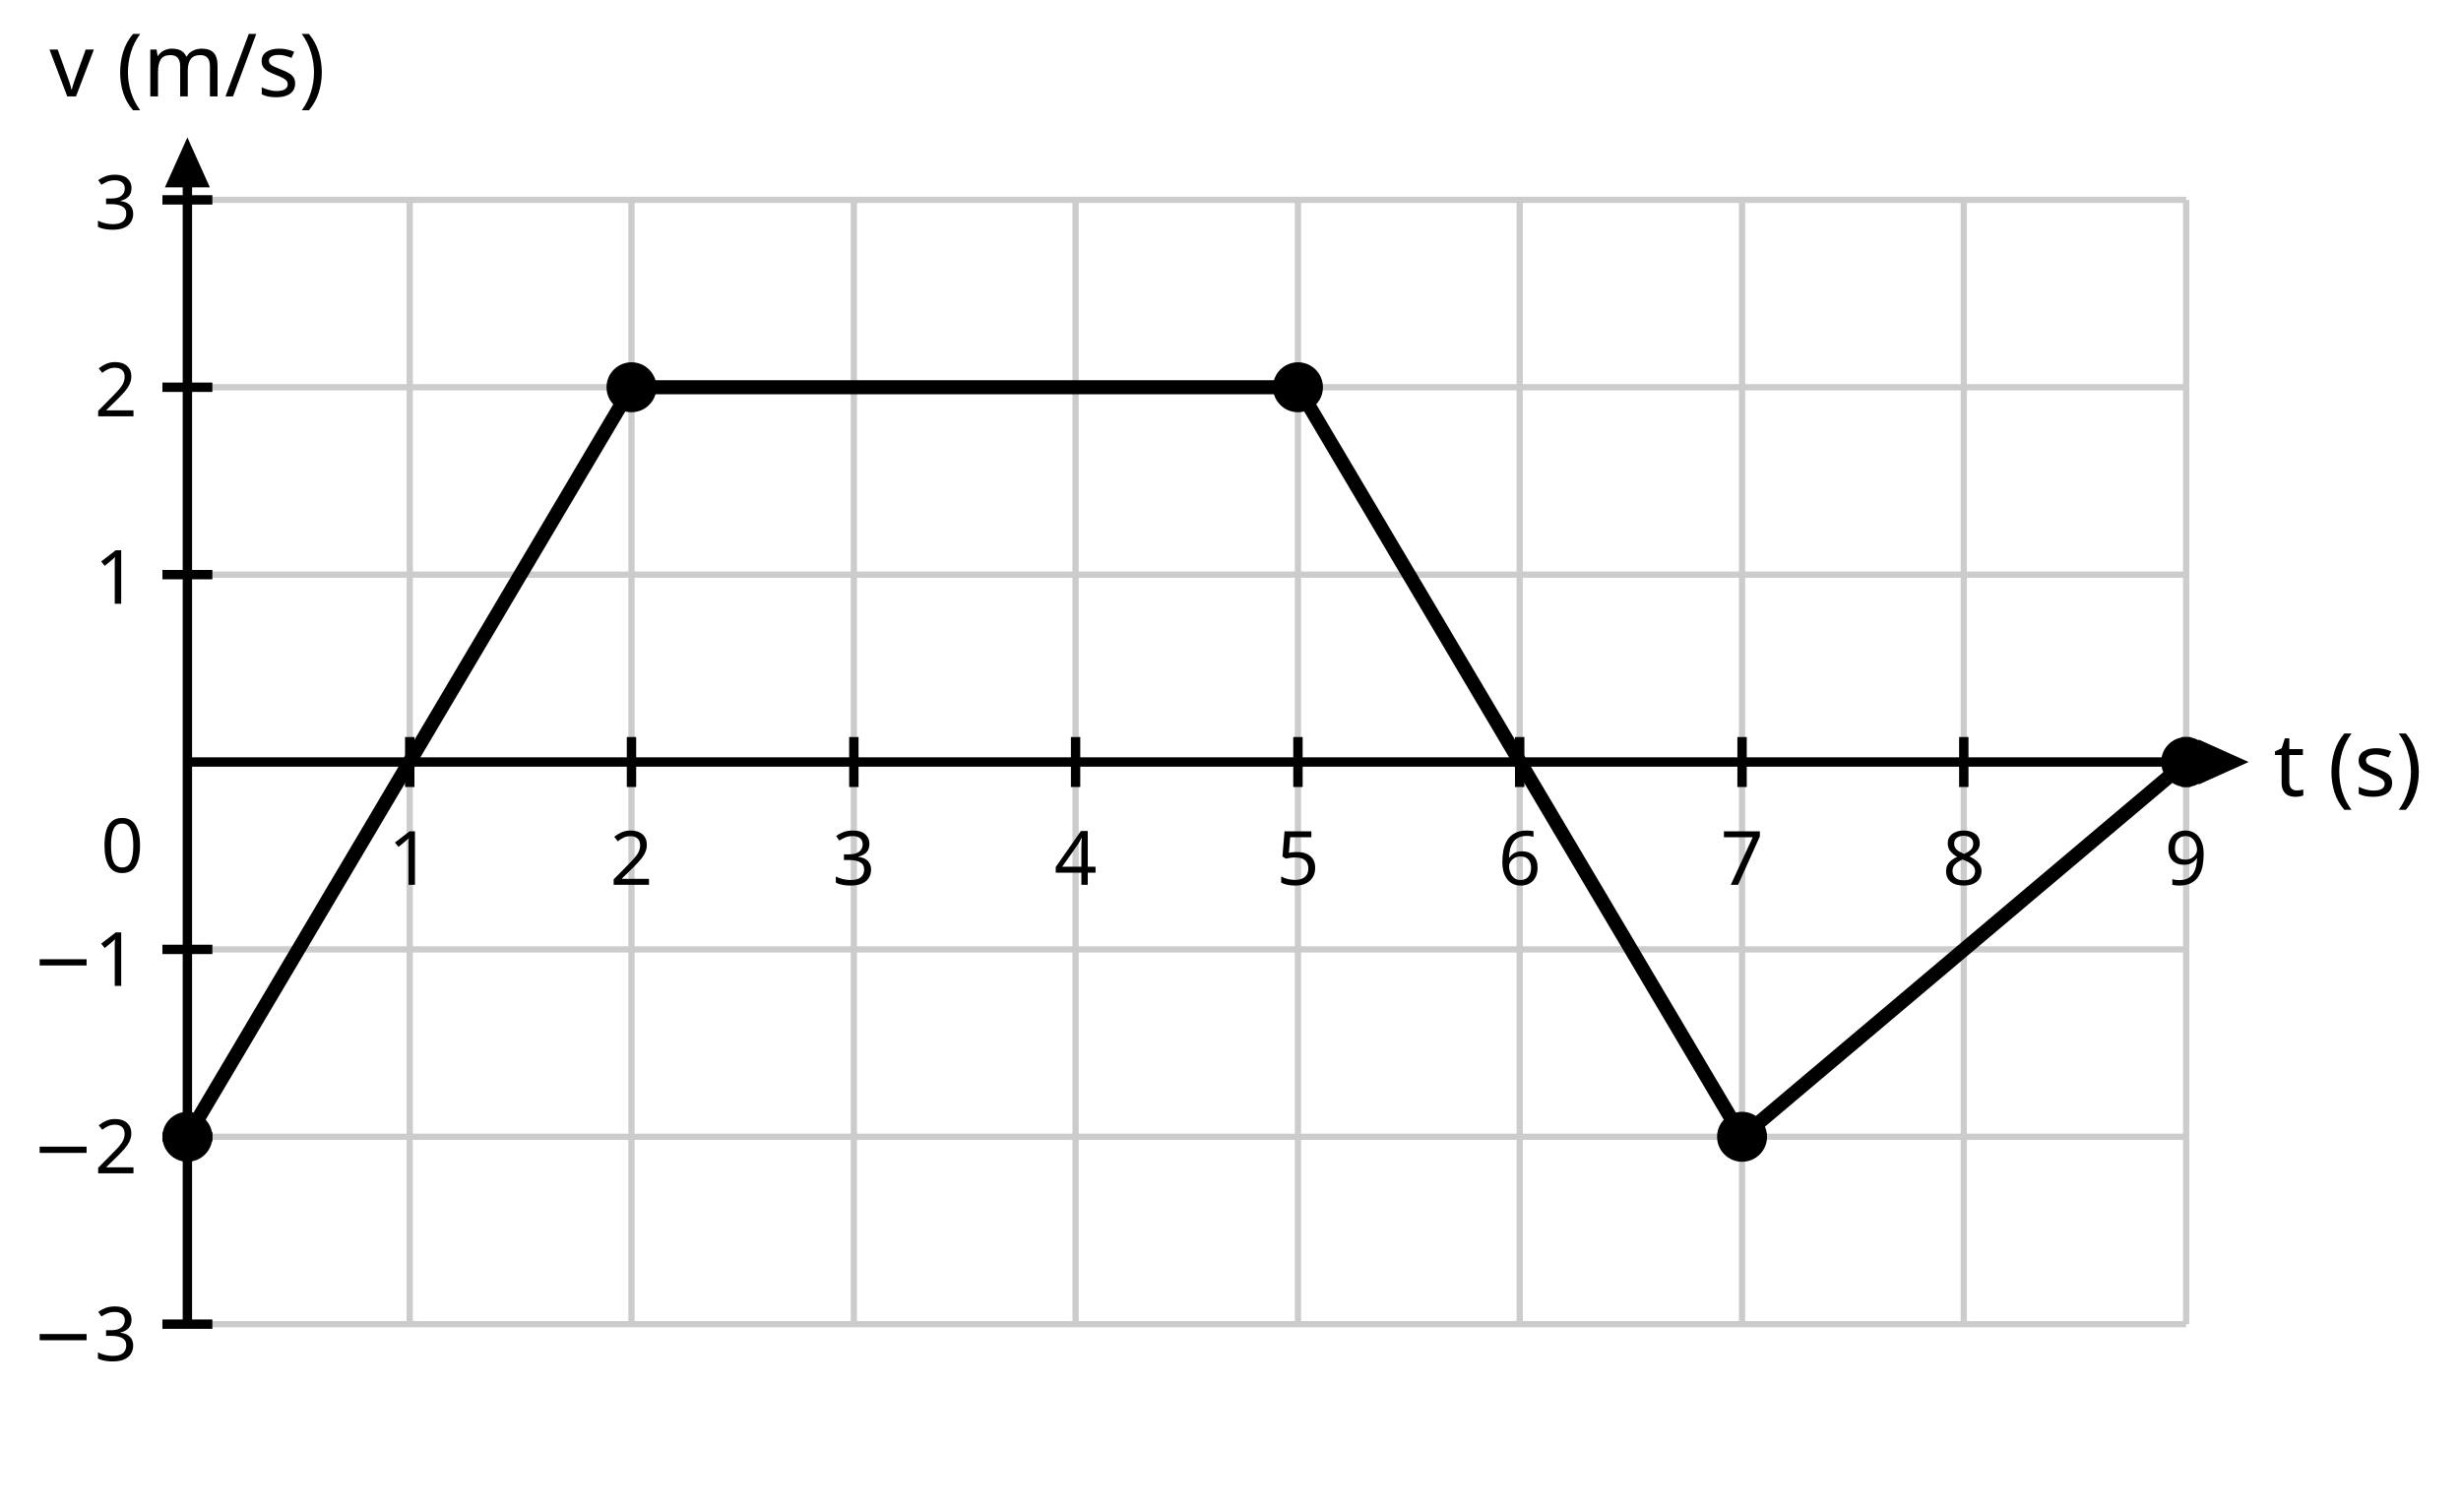
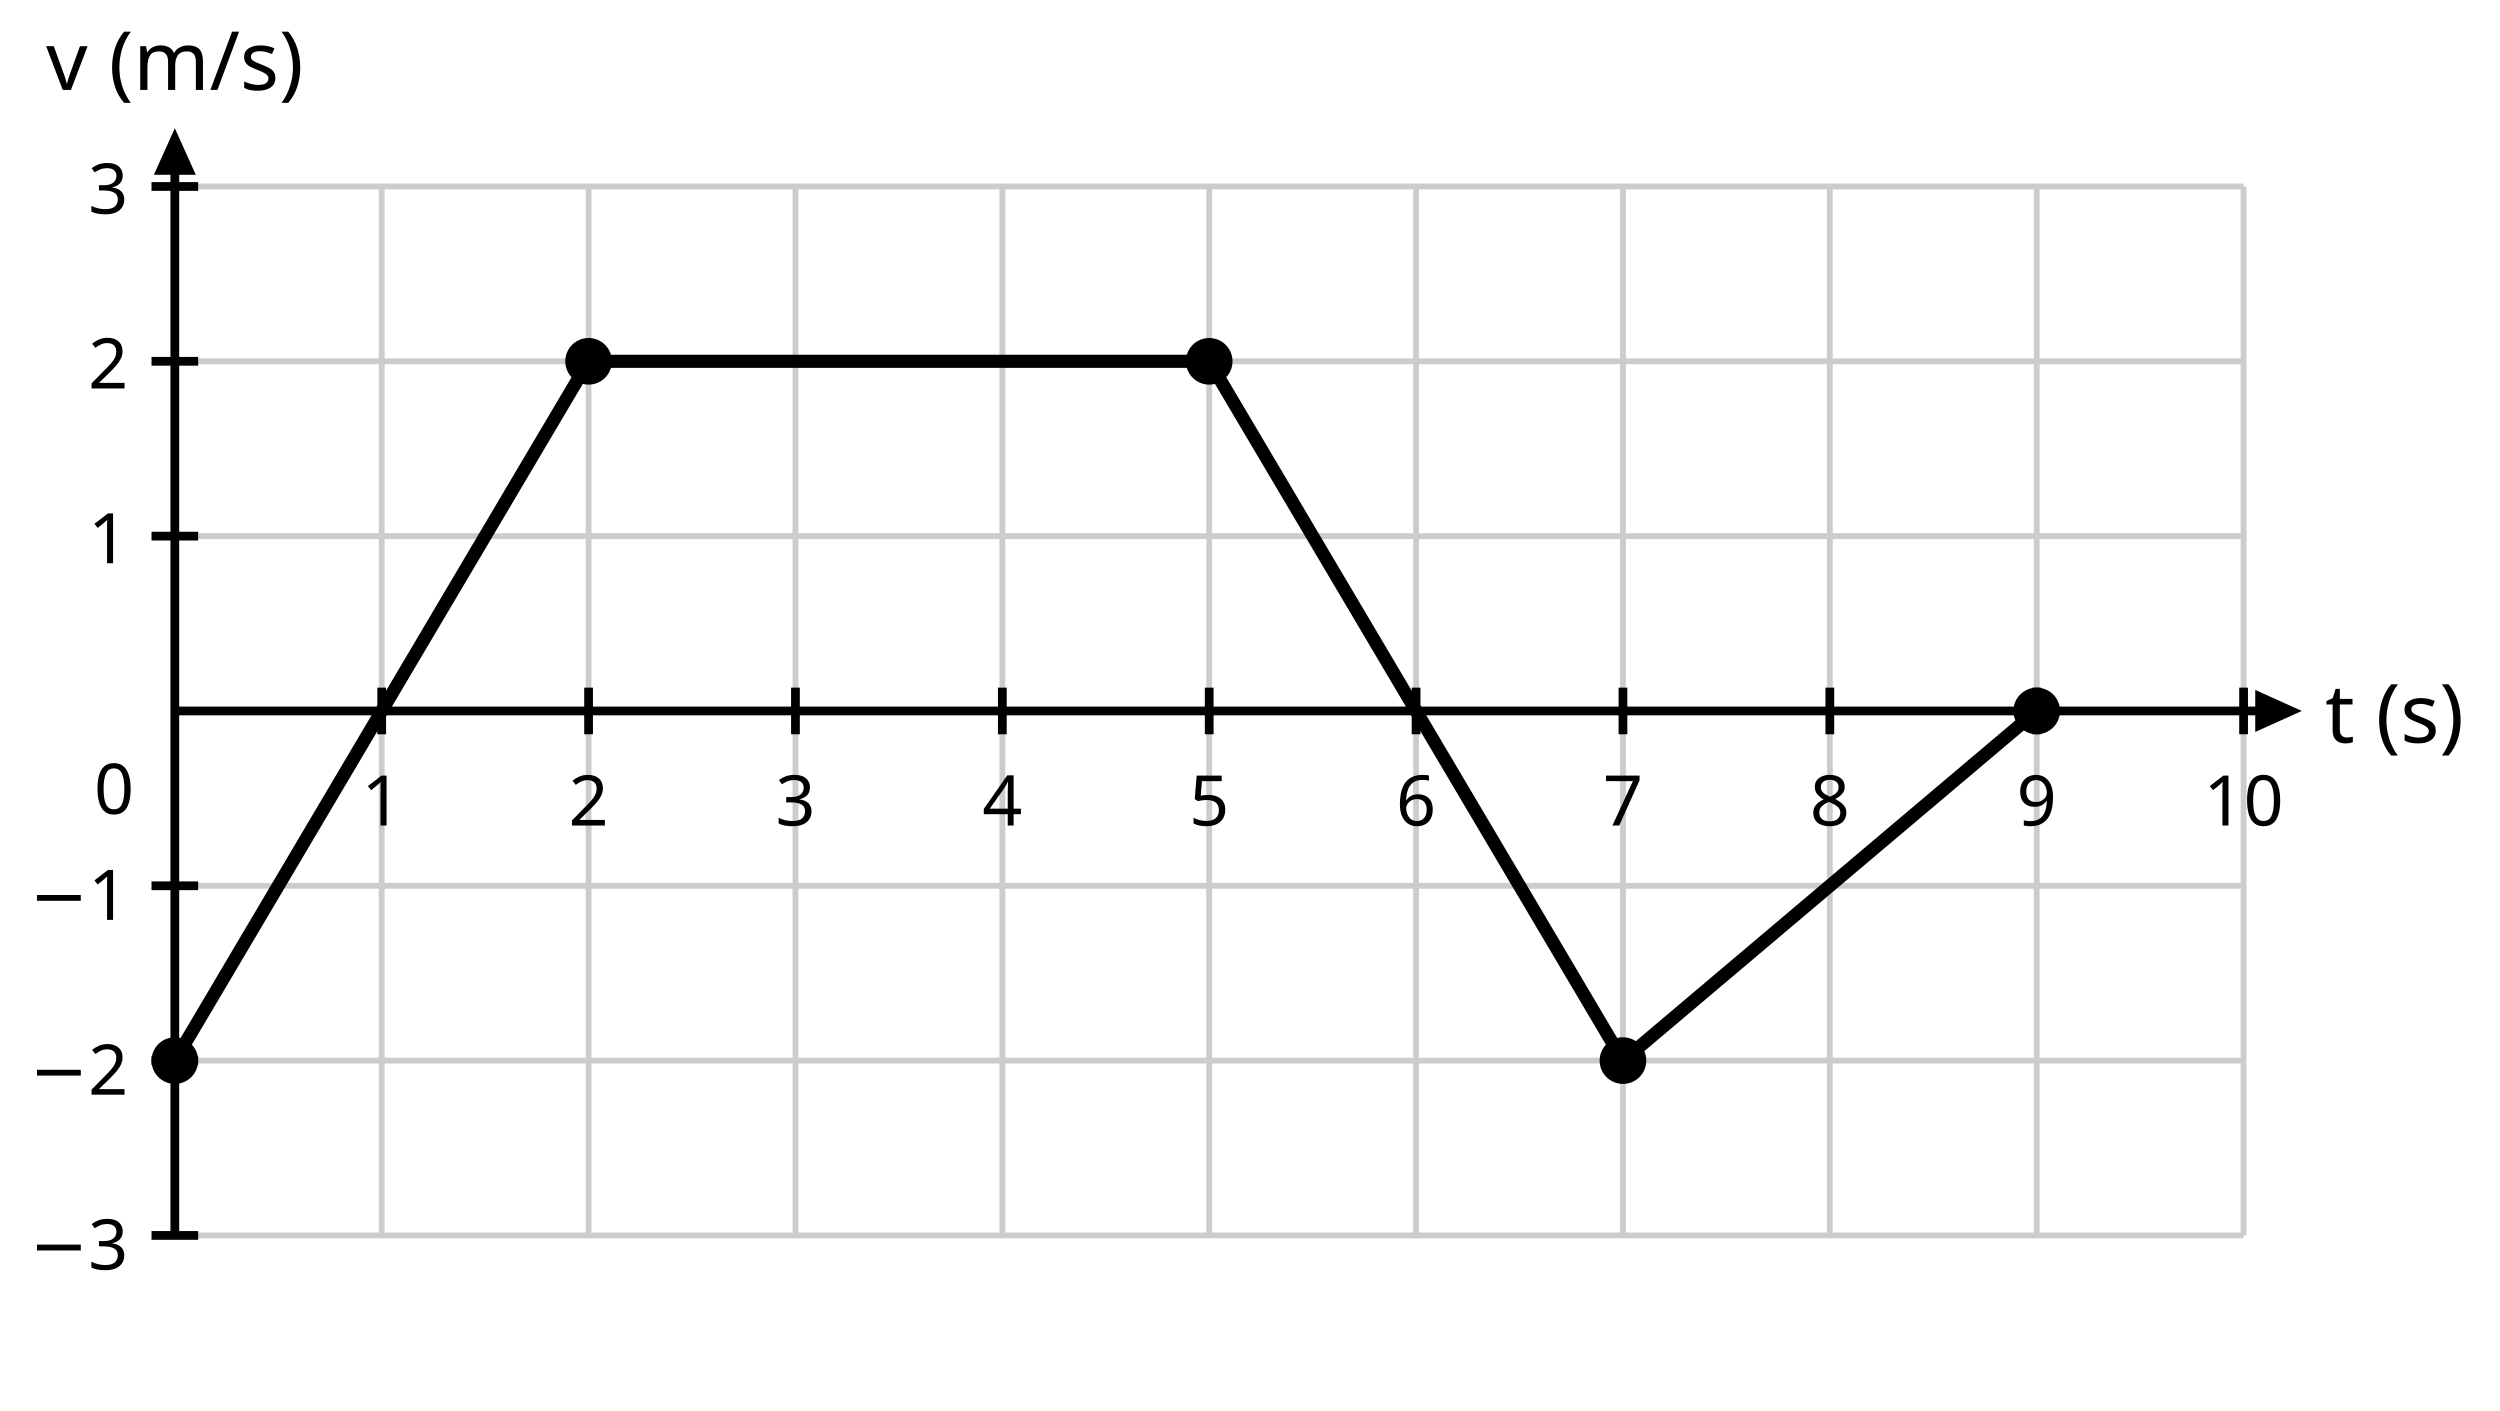
- <svg xmlns="http://www.w3.org/2000/svg" viewBox="0 0 394 242">
-   <path d="M65.6 212V32M101.1 212V32M136.7 212V32M172.2 212V32M207.8 212V32M243.3 212V32M278.9 212V32M314.4 212V32M350 212V32M30 212H350M30 182H350M30 152H350M30 92H350M30 62H350M30 32H350" fill="none" stroke="currentColor" stroke-width="1" stroke-opacity="0.2" />
-   <line x1="30" y1="122" x2="353.6" y2="122" stroke="currentColor" stroke-width="1.5" />
-   <polygon points="360,122 352,125.6 352,118.4" fill="currentColor" stroke="none" />
+ <svg xmlns="http://www.w3.org/2000/svg" viewBox="0 0 429 242">
+   <path d="M65.5 212V32M101 212V32M136.5 212V32M172 212V32M207.5 212V32M243 212V32M278.5 212V32M314 212V32M349.5 212V32M385 212V32M30 212H385M30 182H385M30 152H385M30 92H385M30 62H385M30 32H385" fill="none" stroke="currentColor" stroke-width="1" stroke-opacity="0.2" />
+   <line x1="30" y1="122" x2="388.6" y2="122" stroke="currentColor" stroke-width="1.5" />
+   <polygon points="395,122 387,125.6 387,118.4" fill="currentColor" stroke="none" />
  <line x1="30" y1="212" x2="30" y2="28.4" stroke="currentColor" stroke-width="1.5" />
  <polygon points="30,22 33.6,30 26.4,30" fill="currentColor" stroke="none" />
-   <text x="65.6" y="137" fill="currentColor" font-size="12" font-family="sans-serif" text-anchor="middle" dominant-baseline="central">1</text>
-   <text x="101.1" y="137" fill="currentColor" font-size="12" font-family="sans-serif" text-anchor="middle" dominant-baseline="central">2</text>
-   <text x="136.7" y="137" fill="currentColor" font-size="12" font-family="sans-serif" text-anchor="middle" dominant-baseline="central">3</text>
-   <text x="172.2" y="137" fill="currentColor" font-size="12" font-family="sans-serif" text-anchor="middle" dominant-baseline="central">4</text>
-   <text x="207.8" y="137" fill="currentColor" font-size="12" font-family="sans-serif" text-anchor="middle" dominant-baseline="central">5</text>
-   <text x="243.3" y="137" fill="currentColor" font-size="12" font-family="sans-serif" text-anchor="middle" dominant-baseline="central">6</text>
-   <text x="278.9" y="137" fill="currentColor" font-size="12" font-family="sans-serif" text-anchor="middle" dominant-baseline="central">7</text>
-   <text x="314.4" y="137" fill="currentColor" font-size="12" font-family="sans-serif" text-anchor="middle" dominant-baseline="central">8</text>
-   <text x="350" y="137" fill="currentColor" font-size="12" font-family="sans-serif" text-anchor="middle" dominant-baseline="central">9</text>
+   <text x="65.5" y="137" fill="currentColor" font-size="12" font-family="sans-serif" text-anchor="middle" dominant-baseline="central">1</text>
+   <text x="101" y="137" fill="currentColor" font-size="12" font-family="sans-serif" text-anchor="middle" dominant-baseline="central">2</text>
+   <text x="136.5" y="137" fill="currentColor" font-size="12" font-family="sans-serif" text-anchor="middle" dominant-baseline="central">3</text>
+   <text x="172" y="137" fill="currentColor" font-size="12" font-family="sans-serif" text-anchor="middle" dominant-baseline="central">4</text>
+   <text x="207.5" y="137" fill="currentColor" font-size="12" font-family="sans-serif" text-anchor="middle" dominant-baseline="central">5</text>
+   <text x="243" y="137" fill="currentColor" font-size="12" font-family="sans-serif" text-anchor="middle" dominant-baseline="central">6</text>
+   <text x="278.5" y="137" fill="currentColor" font-size="12" font-family="sans-serif" text-anchor="middle" dominant-baseline="central">7</text>
+   <text x="314" y="137" fill="currentColor" font-size="12" font-family="sans-serif" text-anchor="middle" dominant-baseline="central">8</text>
+   <text x="349.5" y="137" fill="currentColor" font-size="12" font-family="sans-serif" text-anchor="middle" dominant-baseline="central">9</text>
+   <text x="385" y="137" fill="currentColor" font-size="12" font-family="sans-serif" text-anchor="middle" dominant-baseline="central">10</text>
  <text x="22" y="212" fill="currentColor" font-size="12" font-family="sans-serif" text-anchor="end" dominant-baseline="central">−3</text>
  <text x="22" y="182" fill="currentColor" font-size="12" font-family="sans-serif" text-anchor="end" dominant-baseline="central">−2</text>
  <text x="22" y="152" fill="currentColor" font-size="12" font-family="sans-serif" text-anchor="end" dominant-baseline="central">−1</text>
  <text x="22" y="92" fill="currentColor" font-size="12" font-family="sans-serif" text-anchor="end" dominant-baseline="central">1</text>
  <text x="22" y="62" fill="currentColor" font-size="12" font-family="sans-serif" text-anchor="end" dominant-baseline="central">2</text>
  <text x="22" y="32" fill="currentColor" font-size="12" font-family="sans-serif" text-anchor="end" dominant-baseline="central">3</text>
-   <path d="M65.6 118V126M101.1 118V126M136.7 118V126M172.2 118V126M207.8 118V126M243.3 118V126M278.9 118V126M314.4 118V126M350 118V126M26 212H34M26 182H34M26 152H34M26 92H34M26 62H34M26 32H34" fill="none" stroke="currentColor" stroke-width="1.5" />
+   <path d="M65.5 118V126M101 118V126M136.5 118V126M172 118V126M207.5 118V126M243 118V126M278.5 118V126M314 118V126M349.5 118V126M385 118V126M26 212H34M26 182H34M26 152H34M26 92H34M26 62H34M26 32H34" fill="none" stroke="currentColor" stroke-width="1.5" />
  <text x="23" y="135" fill="currentColor" font-size="12" font-family="sans-serif" text-anchor="end" dominant-baseline="central">0</text>
-   <text x="364" y="122" fill="currentColor" font-size="14" font-family="sans-serif" text-anchor="start" dominant-baseline="central">t (s)</text>
+   <text x="399" y="122" fill="currentColor" font-size="14" font-family="sans-serif" text-anchor="start" dominant-baseline="central">t (s)</text>
  <text x="30" y="10" fill="currentColor" font-size="14" font-family="sans-serif" text-anchor="middle" dominant-baseline="central">v (m/s)</text>
-   <line x1="30" y1="182" x2="101.1" y2="62" stroke="currentColor" stroke-width="2.25" stroke-linecap="round" />
-   <line x1="101.1" y1="62" x2="207.8" y2="62" stroke="currentColor" stroke-width="2.25" stroke-linecap="round" />
-   <line x1="207.8" y1="62" x2="278.9" y2="182" stroke="currentColor" stroke-width="2.25" stroke-linecap="round" />
-   <line x1="278.9" y1="182" x2="350" y2="122" stroke="currentColor" stroke-width="2.25" stroke-linecap="round" />
+   <line x1="30" y1="182" x2="101" y2="62" stroke="currentColor" stroke-width="2.25" stroke-linecap="round" />
+   <line x1="101" y1="62" x2="207.5" y2="62" stroke="currentColor" stroke-width="2.25" stroke-linecap="round" />
+   <line x1="207.5" y1="62" x2="278.5" y2="182" stroke="currentColor" stroke-width="2.25" stroke-linecap="round" />
+   <line x1="278.5" y1="182" x2="349.5" y2="122" stroke="currentColor" stroke-width="2.25" stroke-linecap="round" />
  <circle cx="30" cy="182" r="4" fill="currentColor" stroke="none" />
-   <circle cx="101.1" cy="62" r="4" fill="currentColor" stroke="none" />
-   <circle cx="207.8" cy="62" r="4" fill="currentColor" stroke="none" />
-   <circle cx="278.9" cy="182" r="4" fill="currentColor" stroke="none" />
-   <circle cx="350" cy="122" r="4" fill="currentColor" stroke="none" />
+   <circle cx="101" cy="62" r="4" fill="currentColor" stroke="none" />
+   <circle cx="207.5" cy="62" r="4" fill="currentColor" stroke="none" />
+   <circle cx="278.5" cy="182" r="4" fill="currentColor" stroke="none" />
+   <circle cx="349.5" cy="122" r="4" fill="currentColor" stroke="none" />
</svg>
